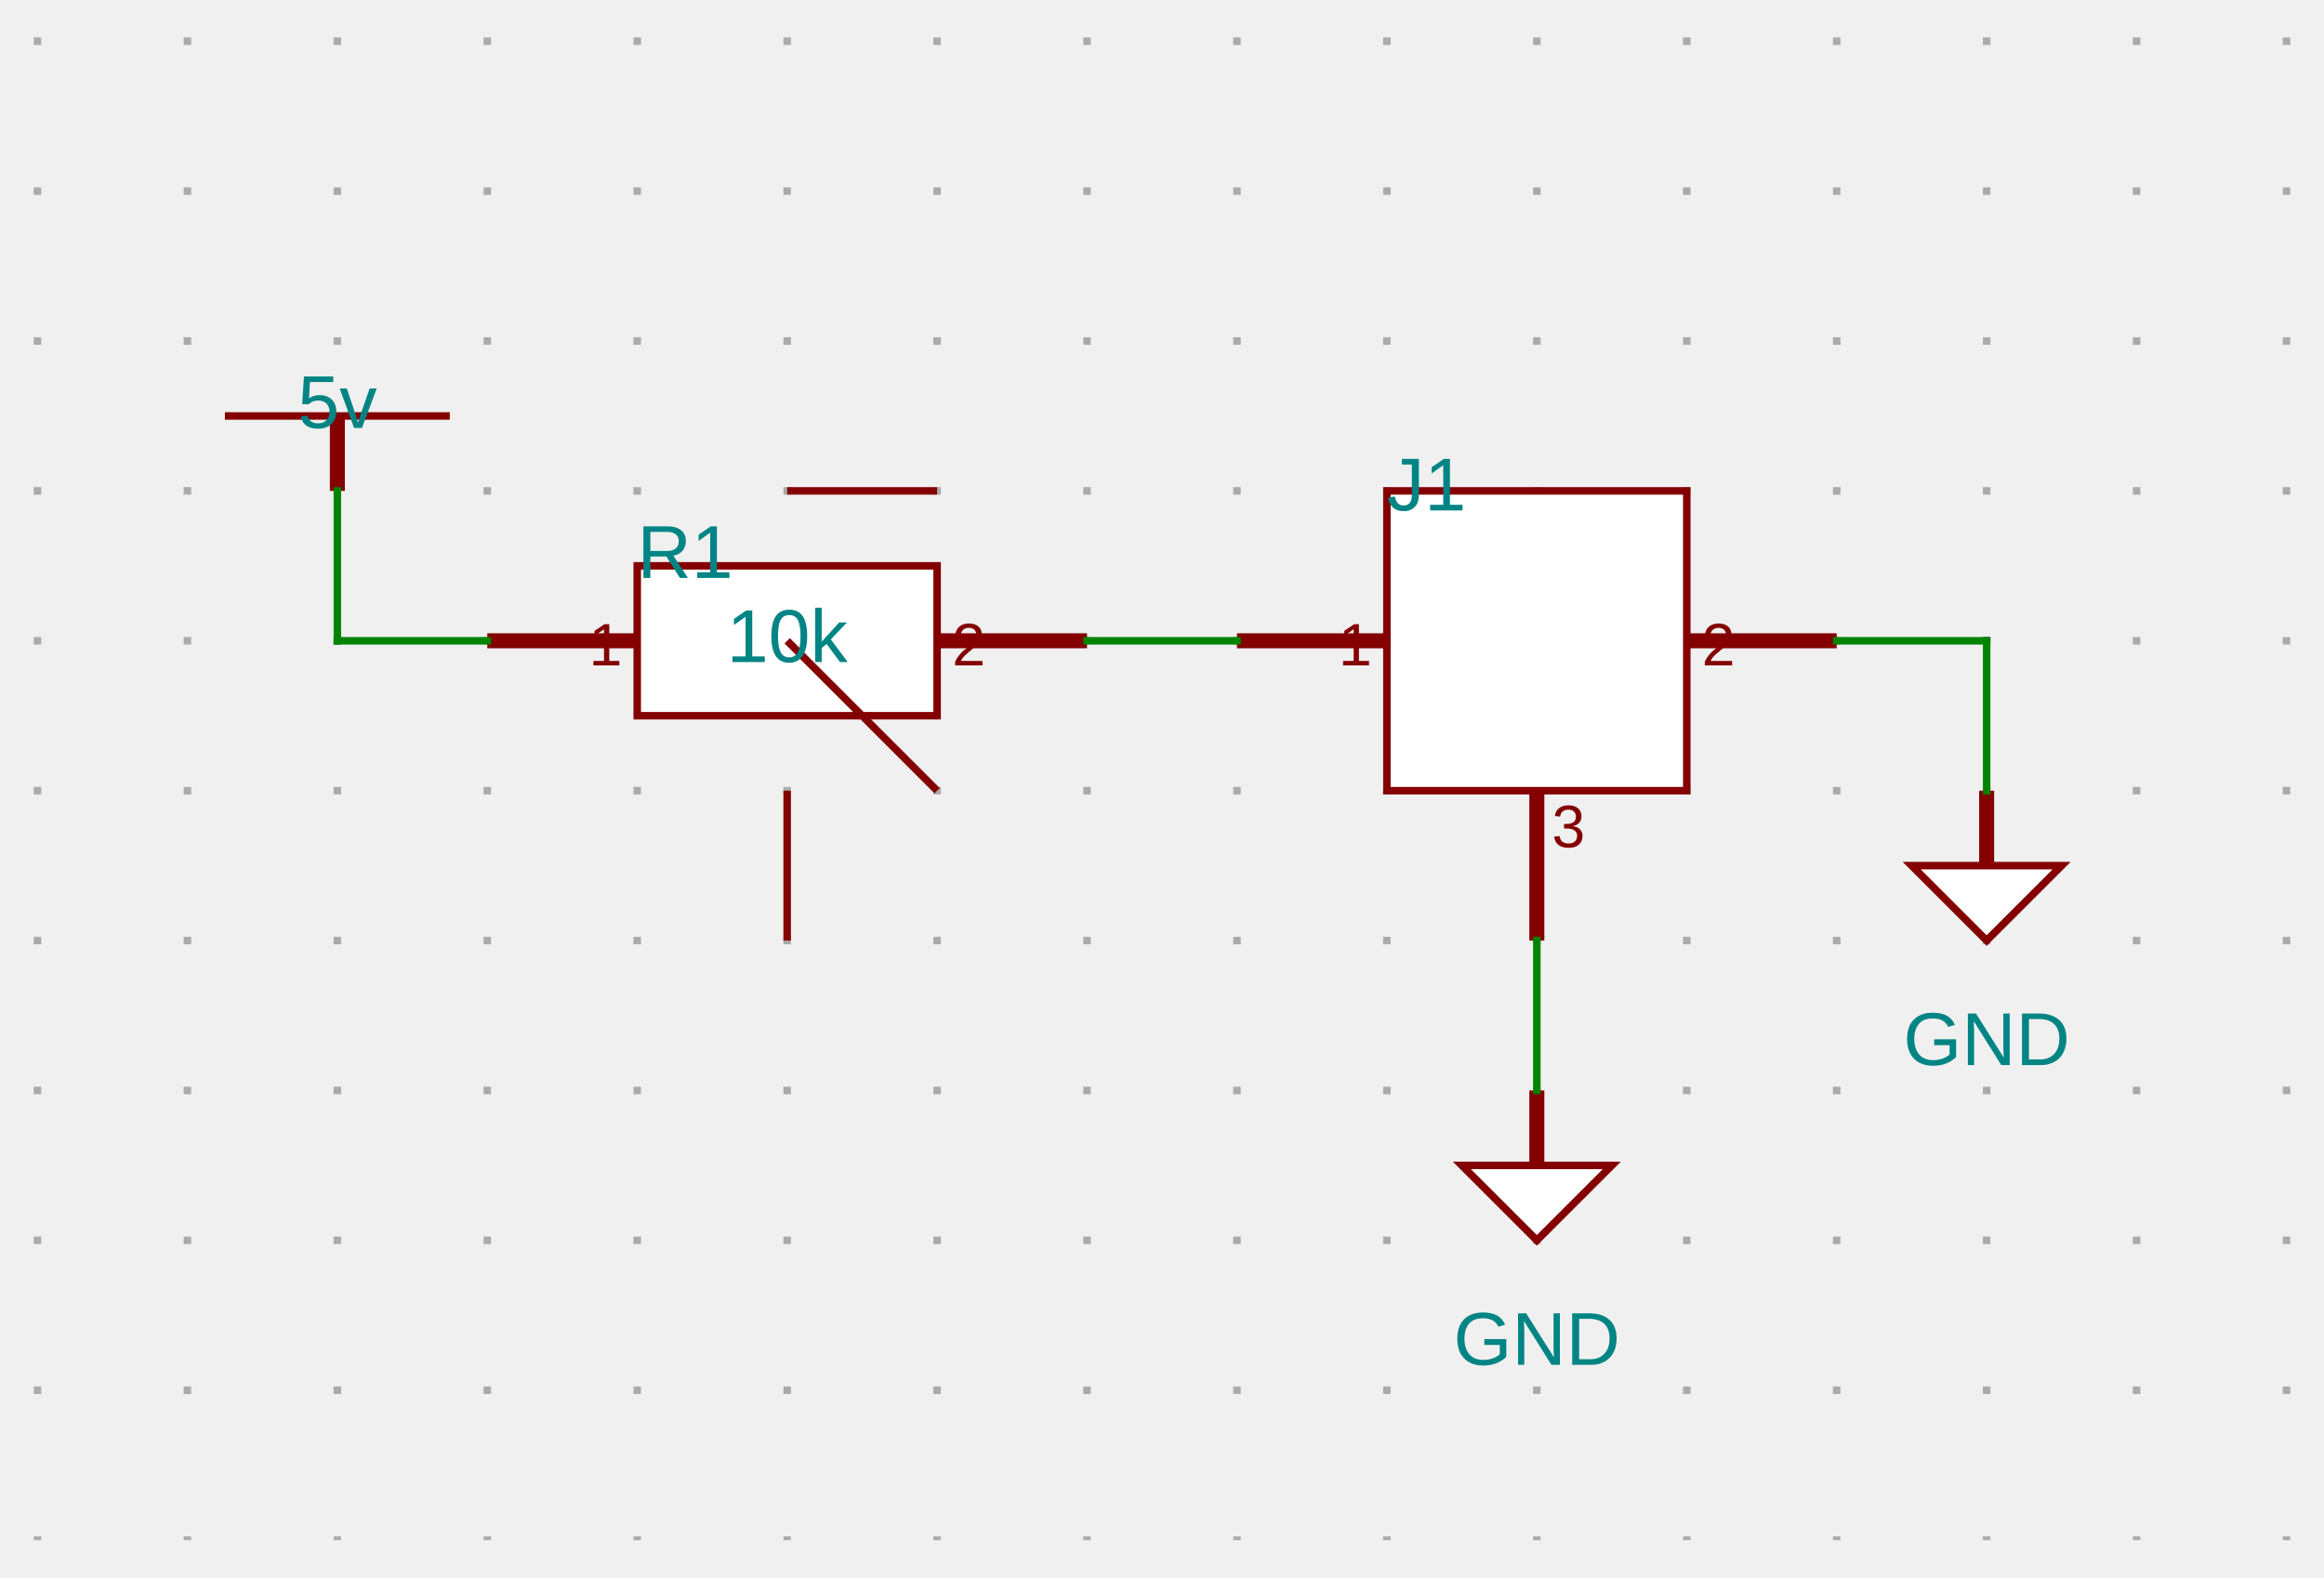
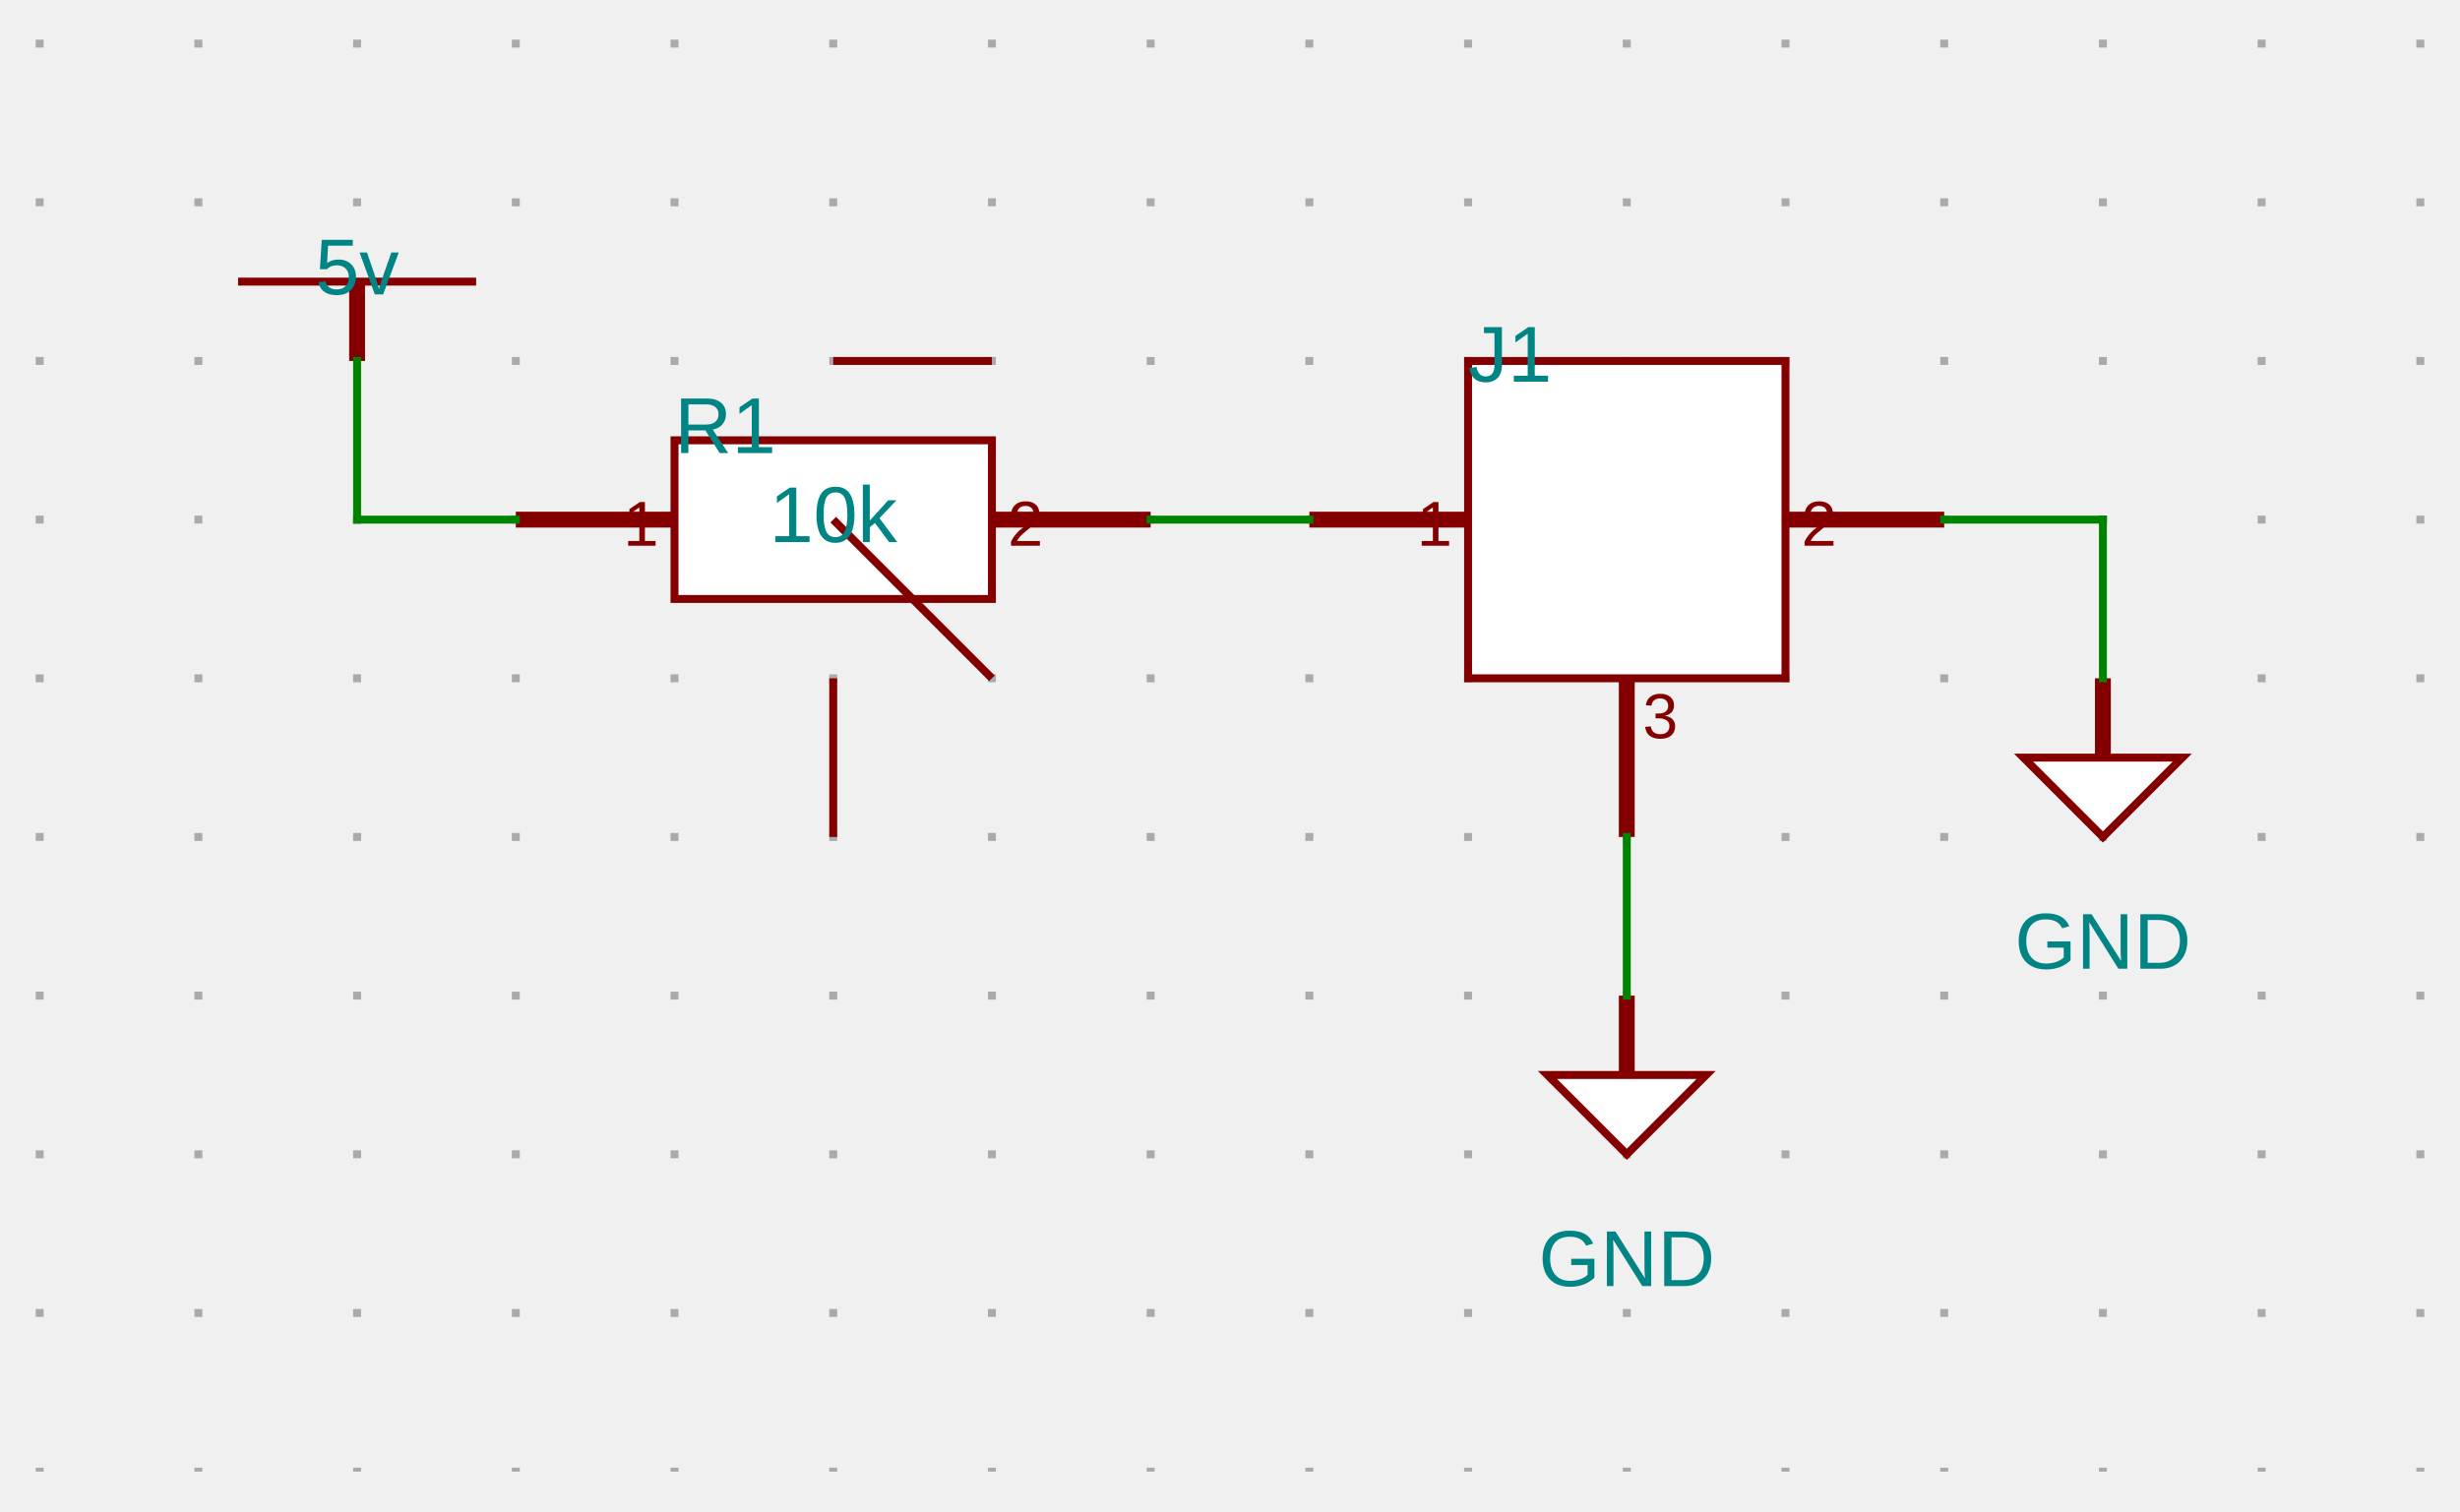
- <svg xmlns="http://www.w3.org/2000/svg" xmlns:ns1="http://svgjs.dev/svgjs" version="1.1" width="310" height="210.5" viewBox="-25 -25.5 310 210.5">
+ <svg xmlns="http://www.w3.org/2000/svg" xmlns:ns1="http://svgjs.dev/svgjs" version="1.1" width="310" height="190.5" viewBox="-25 -25.5 310 190.5">
  <g transform="matrix(1,0,0,1,0,0)">
-     <path d="M -20 -20.5 L -20 180 M 0 -20.5 L 0 180 M 20 -20.5 L 20 180 M 40 -20.5 L 40 180 M 60 -20.5 L 60 180 M 80 -20.5 L 80 180 M 100 -20.5 L 100 180 M 120 -20.5 L 120 180 M 140 -20.5 L 140 180 M 160 -20.5 L 160 180 M 180 -20.5 L 180 180 M 200 -20.5 L 200 180 M 220 -20.5 L 220 180 M 240 -20.5 L 240 180 M 260 -20.5 L 260 180 M 280 -20.5 L 280 180" fill="none" stroke-dasharray="1,19" stroke-width="1" stroke="#aaaaaa" />
+     <path d="M -20 -20.5 L -20 160 M 0 -20.5 L 0 160 M 20 -20.5 L 20 160 M 40 -20.5 L 40 160 M 60 -20.5 L 60 160 M 80 -20.5 L 80 160 M 100 -20.5 L 100 160 M 120 -20.5 L 120 160 M 140 -20.5 L 140 160 M 160 -20.5 L 160 160 M 180 -20.5 L 180 160 M 200 -20.5 L 200 160 M 220 -20.5 L 220 160 M 240 -20.5 L 240 160 M 260 -20.5 L 260 160 M 280 -20.5 L 280 160" fill="none" stroke-dasharray="1,19" stroke-width="1" stroke="#aaaaaa" />
  </g>
-   <g transform="matrix(1,0,0,1,20,30)">
+   <g transform="matrix(1,0,0,1,20,10)">
    <g>
      <path d="M -15 0 L 15 0" stroke-width="1" stroke="#840000" fill="none" />
      <path d="M 0 10 L 0 0" stroke-width="2" stroke="#840000" />
      <g transform="matrix(1,0,0,1,0,-5)">
-         <text fill="#008484" font-family="Open Sans-Regular, Arial" font-size="10" text-anchor="middle" dominant-baseline="text-top" font-weight="regular" transform="matrix(1,0,0,1,0,0)" ns1:data="{&quot;leading&quot;:&quot;1.3&quot;}">
+         <text fill="#008484" font-family="Arial" font-size="10" text-anchor="middle" dominant-baseline="text-top" font-weight="regular" transform="matrix(1,0,0,1,0,0)" ns1:data="{&quot;leading&quot;:&quot;1.3&quot;}">
          <tspan dy="0" x="0" ns1:data="{&quot;newLined&quot;:true}">5v</tspan>
        </text>
      </g>
    </g>
  </g>
-   <g transform="matrix(1,0,0,1,80,60)">
+   <g transform="matrix(1,0,0,1,80,40)">
    <g>
      <path d="M -20 -10 L 20 -10 L 20 10 L -20 10 Z" stroke-width="1" stroke="#840000" fill="#ffffff" />
      <path d="M 0 -20 L 20 -20" stroke-width="1" stroke="#840000" fill="none" />
      <path d="M 0 20 L 0 40" stroke-width="1" stroke="#840000" fill="none" />
      <path d="M 0 0 L 20 20" stroke-width="1" stroke="#840000" fill="none" />
      <path d="M -40 0 L -20 0" stroke-width="2" stroke="#840000" />
      <path d="M 40 0 L 20 0" stroke-width="2" stroke="#840000" />
      <g transform="matrix(1,0,0,1,-22,-2)">
-         <text fill="#840000" font-family="Open Sans-Regular, Arial" font-size="8" text-anchor="end" dominant-baseline="text-top" font-weight="regular" transform="matrix(1,0,0,1,0,0)" ns1:data="{&quot;leading&quot;:&quot;1.3&quot;}">
+         <text fill="#840000" font-family="Arial" font-size="8" text-anchor="end" dominant-baseline="text-top" font-weight="regular" transform="matrix(1,0,0,1,0,0)" ns1:data="{&quot;leading&quot;:&quot;1.3&quot;}">
          <tspan dy="0" x="0" ns1:data="{&quot;newLined&quot;:true}">1</tspan>
        </text>
      </g>
      <g transform="matrix(1,0,0,1,22,-2)">
-         <text fill="#840000" font-family="Open Sans-Regular, Arial" font-size="8" text-anchor="start" dominant-baseline="text-top" font-weight="regular" transform="matrix(1,0,0,1,0,0)" ns1:data="{&quot;leading&quot;:&quot;1.3&quot;}">
+         <text fill="#840000" font-family="Arial" font-size="8" text-anchor="start" dominant-baseline="text-top" font-weight="regular" transform="matrix(1,0,0,1,0,0)" ns1:data="{&quot;leading&quot;:&quot;1.3&quot;}">
          <tspan dy="0" x="0" ns1:data="{&quot;newLined&quot;:true}">2</tspan>
        </text>
      </g>
      <g transform="matrix(1,0,0,1,0,0)">
-         <text fill="#008484" font-family="Open Sans-Regular, Arial" font-size="10" text-anchor="middle" dominant-baseline="middle" font-weight="regular" transform="matrix(1,0,0,1,0,0)" ns1:data="{&quot;leading&quot;:&quot;1.3&quot;}">
+         <text fill="#008484" font-family="Arial" font-size="10" text-anchor="middle" dominant-baseline="middle" font-weight="regular" transform="matrix(1,0,0,1,0,0)" ns1:data="{&quot;leading&quot;:&quot;1.3&quot;}">
          <tspan dy="0" x="0" ns1:data="{&quot;newLined&quot;:true}">10k</tspan>
        </text>
      </g>
      <g transform="matrix(1,0,0,1,-20,-15)">
-         <text fill="#008484" font-family="Open Sans-Regular, Arial" font-size="10" text-anchor="start" dominant-baseline="text-top" font-weight="regular" transform="matrix(1,0,0,1,0,0)" ns1:data="{&quot;leading&quot;:&quot;1.3&quot;}">
+         <text fill="#008484" font-family="Arial" font-size="10" text-anchor="start" dominant-baseline="text-top" font-weight="regular" transform="matrix(1,0,0,1,0,0)" ns1:data="{&quot;leading&quot;:&quot;1.3&quot;}">
          <tspan dy="0" x="0" ns1:data="{&quot;newLined&quot;:true}">R1</tspan>
        </text>
      </g>
    </g>
  </g>
-   <g transform="matrix(1,0,0,1,180,60)">
+   <g transform="matrix(1,0,0,1,180,40)">
    <g>
      <path d="M -20 -20 L 20 -20 L 20 20 L -20 20 Z" stroke-width="1" stroke="#840000" fill="#ffffff" />
      <path d="M -40 0 L -20 0" stroke-width="2" stroke="#840000" />
      <path d="M 40 0 L 20 0" stroke-width="2" stroke="#840000" />
      <path d="M 0 40 L 0 20" stroke-width="2" stroke="#840000" />
      <g transform="matrix(1,0,0,1,-20,-24)">
-         <text fill="#008484" font-family="Open Sans-Regular, Arial" font-size="10" text-anchor="start" dominant-baseline="text-top" font-weight="regular" transform="matrix(1,0,0,1,0,0)" ns1:data="{&quot;leading&quot;:&quot;1.3&quot;}">
+         <text fill="#008484" font-family="Arial" font-size="10" text-anchor="start" dominant-baseline="text-top" font-weight="regular" transform="matrix(1,0,0,1,0,0)" ns1:data="{&quot;leading&quot;:&quot;1.3&quot;}">
          <tspan dy="0" x="0" ns1:data="{&quot;newLined&quot;:true}">J1</tspan>
        </text>
      </g>
      <g transform="matrix(1,0,0,1,-22,-2)">
-         <text fill="#840000" font-family="Open Sans-Regular, Arial" font-size="8" text-anchor="end" dominant-baseline="text-top" font-weight="regular" transform="matrix(1,0,0,1,0,0)" ns1:data="{&quot;leading&quot;:&quot;1.3&quot;}">
+         <text fill="#840000" font-family="Arial" font-size="8" text-anchor="end" dominant-baseline="text-top" font-weight="regular" transform="matrix(1,0,0,1,0,0)" ns1:data="{&quot;leading&quot;:&quot;1.3&quot;}">
          <tspan dy="0" x="0" ns1:data="{&quot;newLined&quot;:true}">1</tspan>
        </text>
      </g>
      <g transform="matrix(1,0,0,1,22,-2)">
-         <text fill="#840000" font-family="Open Sans-Regular, Arial" font-size="8" text-anchor="start" dominant-baseline="text-top" font-weight="regular" transform="matrix(1,0,0,1,0,0)" ns1:data="{&quot;leading&quot;:&quot;1.3&quot;}">
+         <text fill="#840000" font-family="Arial" font-size="8" text-anchor="start" dominant-baseline="text-top" font-weight="regular" transform="matrix(1,0,0,1,0,0)" ns1:data="{&quot;leading&quot;:&quot;1.3&quot;}">
          <tspan dy="0" x="0" ns1:data="{&quot;newLined&quot;:true}">2</tspan>
        </text>
      </g>
      <g transform="matrix(1,0,0,1,2,22)">
-         <text fill="#840000" font-family="Open Sans-Regular, Arial" font-size="8" text-anchor="start" dominant-baseline="hanging" font-weight="regular" transform="matrix(1,0,0,1,0,0)" ns1:data="{&quot;leading&quot;:&quot;1.3&quot;}">
+         <text fill="#840000" font-family="Arial" font-size="8" text-anchor="start" dominant-baseline="hanging" font-weight="regular" transform="matrix(1,0,0,1,0,0)" ns1:data="{&quot;leading&quot;:&quot;1.3&quot;}">
          <tspan dy="0" x="0" ns1:data="{&quot;newLined&quot;:true}">3</tspan>
        </text>
      </g>
    </g>
  </g>
-   <g transform="matrix(1,0,0,1,240,90)">
+   <g transform="matrix(1,0,0,1,240,70)">
    <g>
      <path d="M -10 0 L 10 0 L 0 10 Z" stroke-width="1" stroke="#840000" fill="#ffffff" />
      <path d="M 0 -10 L 0 0" stroke-width="2" stroke="#840000" />
      <g transform="matrix(1,0,0,1,0,20)">
-         <text fill="#008484" font-family="Open Sans-Regular, Arial" font-size="10" text-anchor="middle" dominant-baseline="text-top" font-weight="regular" transform="matrix(1,0,0,1,0,0)" ns1:data="{&quot;leading&quot;:&quot;1.3&quot;}">
+         <text fill="#008484" font-family="Arial" font-size="10" text-anchor="middle" dominant-baseline="text-top" font-weight="regular" transform="matrix(1,0,0,1,0,0)" ns1:data="{&quot;leading&quot;:&quot;1.3&quot;}">
          <tspan dy="0" x="0" ns1:data="{&quot;newLined&quot;:true}">GND</tspan>
        </text>
      </g>
    </g>
  </g>
-   <g transform="matrix(1,0,0,1,180,130)">
+   <g transform="matrix(1,0,0,1,180,110)">
    <g>
      <path d="M -10 0 L 10 0 L 0 10 Z" stroke-width="1" stroke="#840000" fill="#ffffff" />
      <path d="M 0 -10 L 0 0" stroke-width="2" stroke="#840000" />
      <g transform="matrix(1,0,0,1,0,20)">
-         <text fill="#008484" font-family="Open Sans-Regular, Arial" font-size="10" text-anchor="middle" dominant-baseline="text-top" font-weight="regular" transform="matrix(1,0,0,1,0,0)" ns1:data="{&quot;leading&quot;:&quot;1.3&quot;}">
+         <text fill="#008484" font-family="Arial" font-size="10" text-anchor="middle" dominant-baseline="text-top" font-weight="regular" transform="matrix(1,0,0,1,0,0)" ns1:data="{&quot;leading&quot;:&quot;1.3&quot;}">
          <tspan dy="0" x="0" ns1:data="{&quot;newLined&quot;:true}">GND</tspan>
        </text>
      </g>
    </g>
  </g>
  <g>
-     <line x1="20" y1="40" x2="20" y2="60" stroke-linecap="square" stroke-width="1" stroke="#008400" fill="none" />
-     <line x1="20" y1="60" x2="40" y2="60" stroke-linecap="square" stroke-width="1" stroke="#008400" fill="none" />
-     <line x1="120" y1="60" x2="140" y2="60" stroke-linecap="square" stroke-width="1" stroke="#008400" fill="none" />
-     <line x1="220" y1="60" x2="240" y2="60" stroke-linecap="square" stroke-width="1" stroke="#008400" fill="none" />
-     <line x1="240" y1="60" x2="240" y2="80" stroke-linecap="square" stroke-width="1" stroke="#008400" fill="none" />
-     <line x1="180" y1="100" x2="180" y2="120" stroke-linecap="square" stroke-width="1" stroke="#008400" fill="none" />
+     <line x1="20" y1="20" x2="20" y2="40" stroke-linecap="square" stroke-width="1" stroke="#008400" fill="none" />
+     <line x1="20" y1="40" x2="40" y2="40" stroke-linecap="square" stroke-width="1" stroke="#008400" fill="none" />
+     <line x1="120" y1="40" x2="140" y2="40" stroke-linecap="square" stroke-width="1" stroke="#008400" fill="none" />
+     <line x1="220" y1="40" x2="240" y2="40" stroke-linecap="square" stroke-width="1" stroke="#008400" fill="none" />
+     <line x1="240" y1="40" x2="240" y2="60" stroke-linecap="square" stroke-width="1" stroke="#008400" fill="none" />
+     <line x1="180" y1="80" x2="180" y2="100" stroke-linecap="square" stroke-width="1" stroke="#008400" fill="none" />
  </g>
  <g />
</svg>
